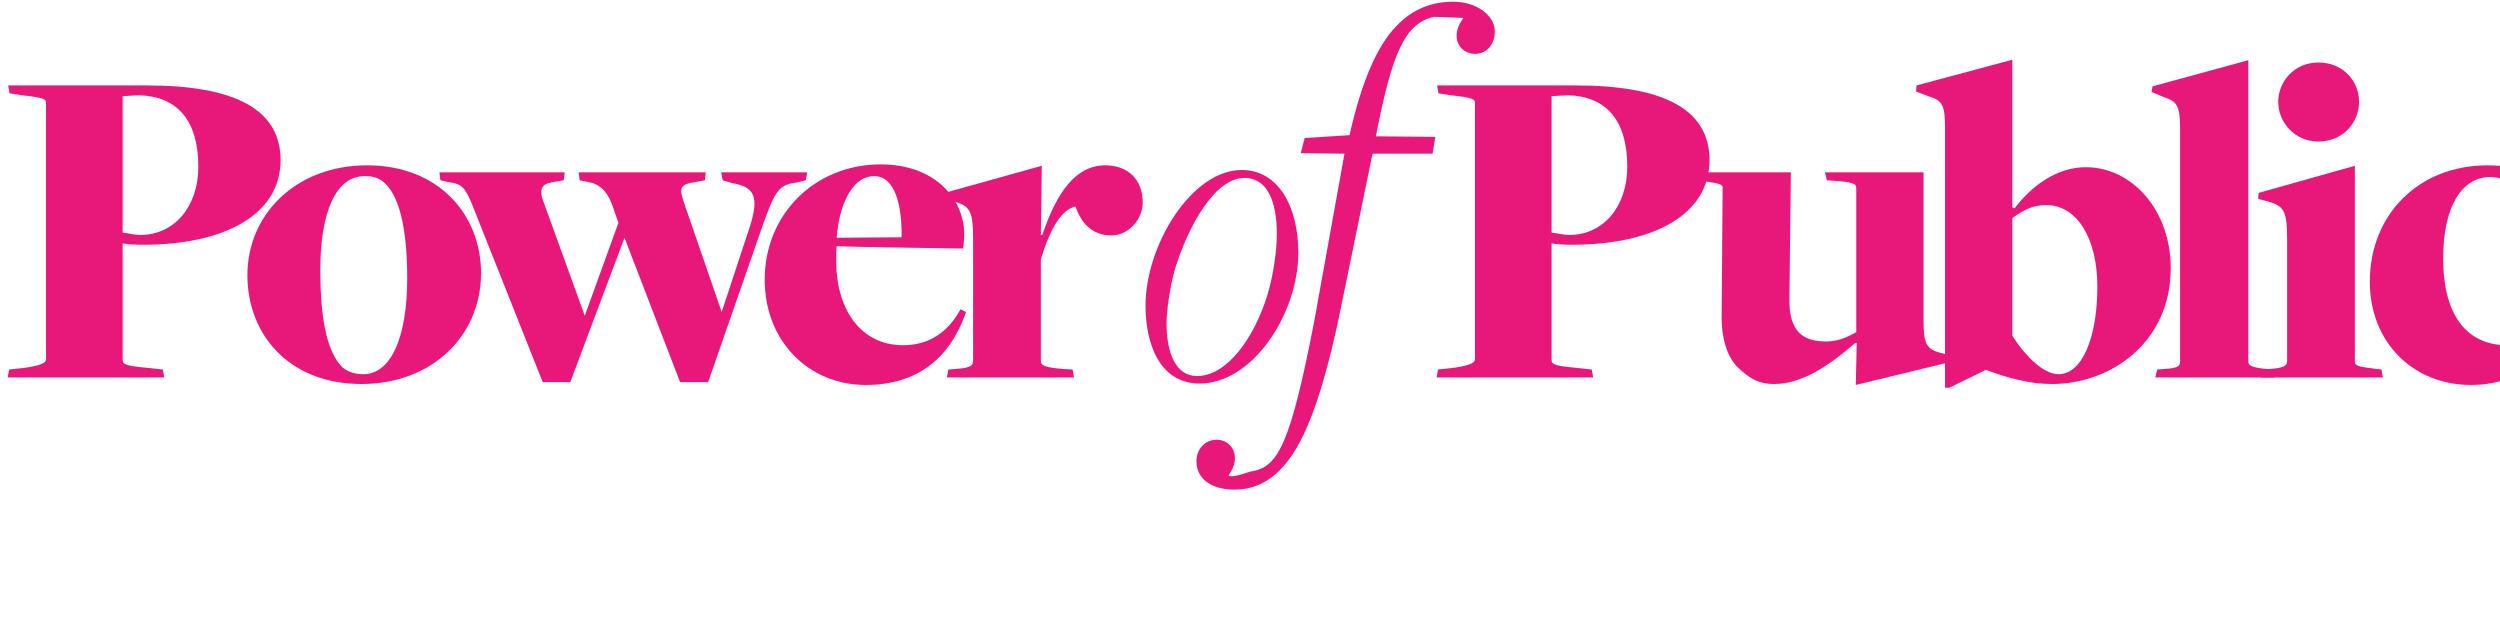
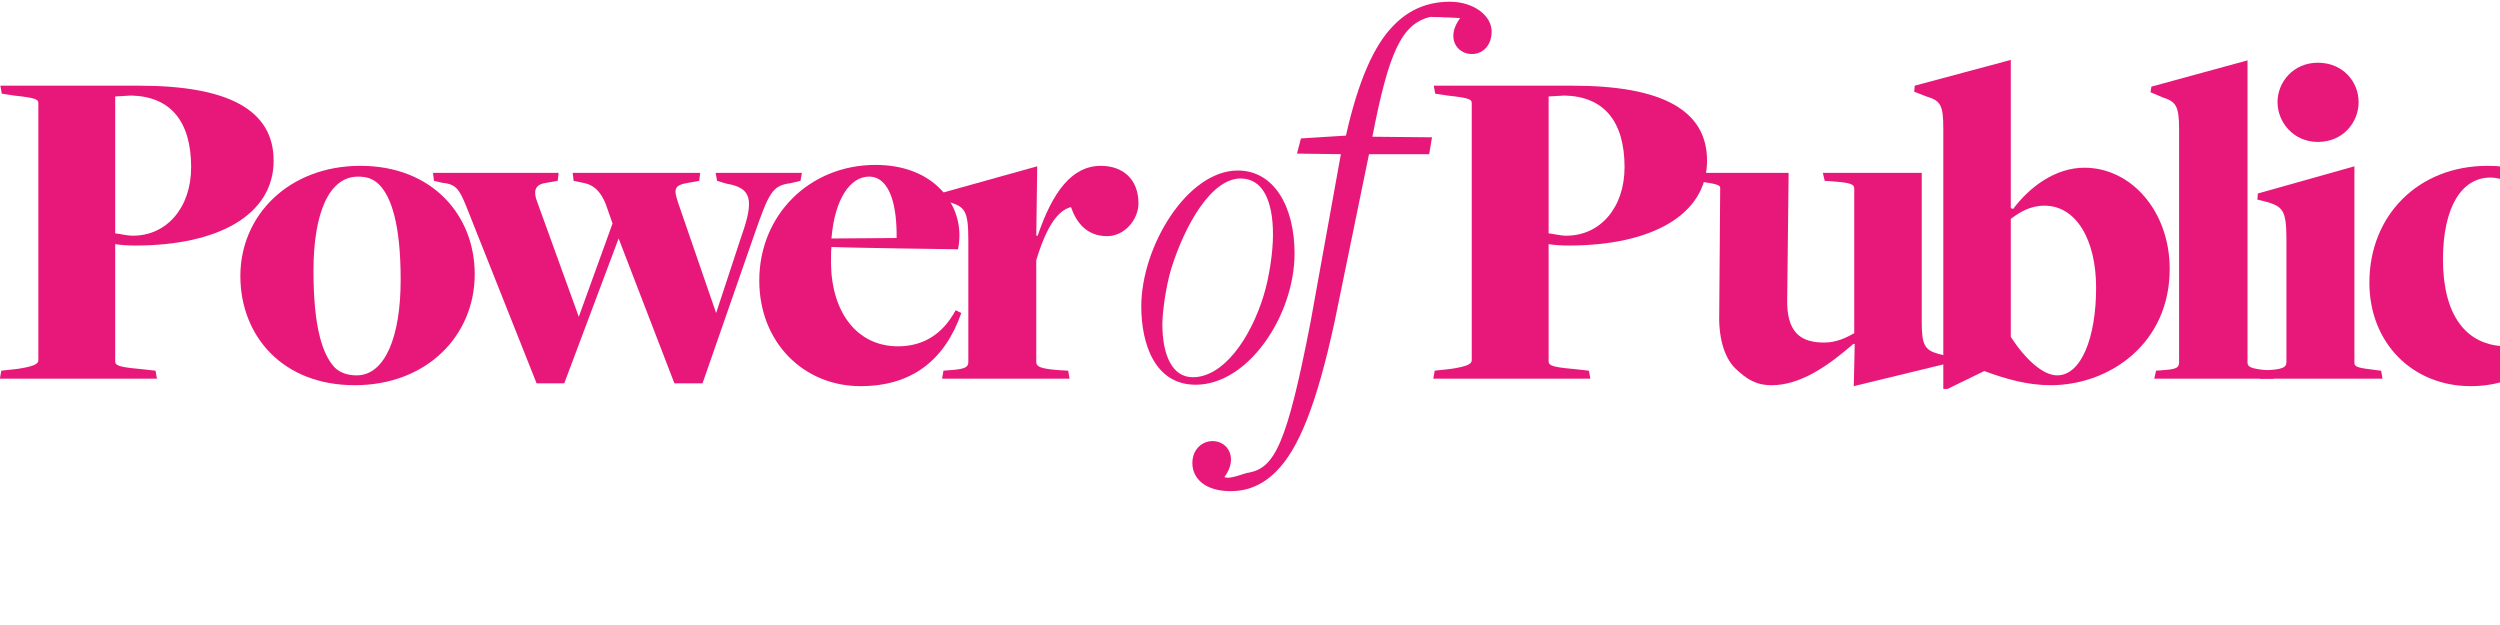
- <svg xmlns="http://www.w3.org/2000/svg" id="Layer_3" version="1.1" viewBox="25.3 18.3 321 80.2">
-   <path d="M26.467,65.746l2.16-.24c1.92-.3,2.58-.601,2.58-1.08V31.488c0-.48-.36-.66-3.12-.96l-1.56-.24-.18-1.02h17.759c11.339,0,17.219,3.06,17.219,9.6,0,6.96-7.14,10.86-17.699,10.86-.9,0-1.86-.06-2.58-.18v14.999c0,.479.3.72,2.94.96l2.22.24.18,1.02h-20.099l.18-1.02ZM50.766,39.707c0-5.879-2.64-9.06-7.68-9.179l-2.04.12v17.52c.66.06,1.44.3,2.28.3,4.319,0,7.439-3.6,7.439-8.76Z" fill="#e8187a" />
-   <path d="M57.066,53.626c0-7.799,6.24-14.099,15.359-14.099,9.24,0,14.64,6.36,14.64,13.859,0,7.919-6.18,14.219-15.359,14.219-9.3,0-14.64-6.359-14.64-13.979ZM77.585,54.106c0-7.08-1.2-10.62-2.76-12.179-.78-.78-1.62-1.02-2.7-1.02-3.72,0-5.7,4.68-5.7,12.06,0,7.199,1.14,10.679,2.7,12.358.72.721,1.74,1.021,2.82,1.021,3.66,0,5.64-4.979,5.64-12.239Z" fill="#e8187a" />
-   <path d="M85.926,44.567c-.9-2.16-1.32-2.7-3.06-2.88l-1.02-.24-.12-1.02h16.08l-.12,1.02-1.38.24c-1.44.18-1.86.9-1.2,2.58l5.279,14.579,4.32-11.939-.84-2.4c-.84-2.16-1.98-2.64-3-2.82l-1.14-.24-.12-1.02h16.319l-.12,1.02-1.32.24c-2.04.3-1.92.9-1.38,2.58l4.86,14.099,3.24-9.839c1.68-4.74,1.26-6.18-1.92-6.72l-1.2-.36-.18-1.02h11.04l-.18,1.02-1.26.3c-2.34.3-2.76,1.14-4.68,6.66l-6.6,18.958h-3.6l-7.14-18.539-6.96,18.539h-3.54l-9.06-22.798Z" fill="#e8187a" />
-   <path d="M123.486,54.227c0-8.459,6.48-14.819,14.879-14.819,7.08,0,10.74,4.5,10.74,9,0,.6-.06,1.26-.18,1.8,0,0-13.859-.18-16.199-.3-.06.54-.06,1.5-.06,2.04.06,6.3,3.3,10.68,8.58,10.68,3.3,0,5.76-1.62,7.38-4.62l.72.36c-2.1,6-6.3,9.359-12.899,9.359-7.32,0-12.959-5.64-12.959-13.499ZM141.065,48.767c.06-3.96-.78-7.86-3.54-7.86-2.34,0-4.38,2.76-4.8,7.919l8.339-.06Z" fill="#e8187a" />
-   <path d="M147.065,65.746l.78-.061c1.74-.12,2.4-.3,2.4-1.02v-15.719c0-3.72-.48-4.2-2.52-4.8l-1.2-.3.06-.78,12.479-3.479-.12,8.879h.18c1.92-5.64,4.38-8.939,8.1-8.939,2.76,0,4.8,1.68,4.8,4.8,0,2.04-1.74,4.2-4.02,4.2-2.64,0-3.959-1.8-4.62-3.72-1.68.42-3.12,2.46-4.44,6.78v13.079c0,.54.48.84,3,1.02l1.08.061.18,1.02h-16.319l.18-1.02Z" fill="#e8187a" />
-   <path d="M172.384,57.526c0-7.68,5.88-17.399,12.359-17.399,4.68,0,7.26,4.68,7.26,10.619,0,7.86-5.88,16.799-12.66,16.799-5.22,0-6.959-5.22-6.959-10.02ZM188.043,56.146c.72-2.34,1.2-5.58,1.2-7.8,0-4.379-1.32-7.2-4.14-7.2-3.78,0-7.14,6-8.879,11.519-.72,2.4-1.14,5.641-1.14,7.14,0,3.84,1.2,6.78,3.9,6.78,3.84,0,7.32-4.8,9.06-10.439Z" fill="#e8187a" />
-   <path d="M178.923,77.566c0-1.728,1.224-2.808,2.592-2.808,1.944,0,3.312,2.16,1.512,4.608.72.359,2.664-.576,3.168-.576,3.24-.648,4.824-3.601,7.849-19.226l3.888-21.53-5.616-.072.504-1.944,5.76-.36c1.584-7.057,3.601-11.521,5.977-13.969,2.16-2.304,4.681-3.168,7.345-3.168,2.952,0,5.328,1.728,5.328,3.816,0,1.8-1.152,2.88-2.521,2.88-1.943,0-3.384-2.088-1.512-4.608,0,0-2.809-.144-3.816-.144-3.672.864-5.328,4.536-7.417,15.337l7.633.072-.359,2.16h-7.705l-4.392,21.385c-2.304,10.657-4.608,16.346-7.489,19.226-1.8,1.801-3.744,2.521-5.833,2.521-3.312,0-4.896-1.656-4.896-3.601Z" fill="#e8187a" />
-   <path d="M209.943,65.746l2.16-.24c1.92-.3,2.58-.601,2.58-1.08V31.488c0-.48-.36-.66-3.12-.96l-1.56-.24-.181-1.02h17.76c11.34,0,17.219,3.06,17.219,9.6,0,6.96-7.14,10.86-17.699,10.86-.899,0-1.859-.06-2.579-.18v14.999c0,.479.3.72,2.939.96l2.22.24.181,1.02h-20.1l.18-1.02ZM234.243,39.707c0-5.879-2.641-9.06-7.68-9.179l-2.04.12v17.52c.659.06,1.439.3,2.279.3,4.32,0,7.44-3.6,7.44-8.76Z" fill="#e8187a" />
-   <path d="M263.702,62.326h-.18c-3.18,2.76-6.72,5.279-10.439,5.279-2.04,0-3.24-.78-4.74-2.22-1.439-1.5-2.1-4.08-1.979-7.199l.12-15.839c0-.3-.24-.54-3-.84l-.9-.06-.18-1.02h12.84l-.181,16.079c-.12,4.44,1.8,5.64,4.74,5.64,1.62,0,2.88-.66,3.84-1.199v-18.479c0-.6-.42-.78-2.88-.96l-.9-.06-.239-1.02h12.659v19.079c0,2.88.359,3.6,2.1,4.08l1.68.42-.119.72-12.36,3,.12-5.399Z" fill="#e8187a" />
-   <path d="M275.042,34.728c0-3-.359-3.54-2.16-4.08l-1.56-.6.06-.78,12.3-3.3v18.959l.3.12c2.101-2.82,5.4-5.28,9.12-5.28,6,0,10.919,5.58,10.919,12.959,0,9.539-7.68,14.879-15.239,14.879-2.939,0-5.699-.78-8.459-1.8h-.061l-4.68,2.28h-.54v-33.358ZM294.602,55.126c0-6.179-2.58-10.499-6.6-10.499-1.86,0-3.181.84-4.32,1.68v15.119c1.92,2.94,4.14,4.92,5.94,4.92,3.06,0,4.979-4.8,4.979-11.22Z" fill="#e8187a" />
-   <path d="M302.282,65.746l.841-.061c1.739-.12,2.1-.3,2.1-1.02v-29.878c0-2.94-.42-3.48-2.1-4.02l-1.561-.66.12-.72,12.3-3.36v38.698c0,.54.479.78,2.46.96l.72.061.18,1.02h-15.299l.239-1.02Z" fill="#e8187a" />
-   <path d="M315.724,65.746l.84-.061c1.74-.12,2.4-.3,2.4-1.02v-15.719c0-3.72-.48-4.2-2.521-4.8l-1.2-.3.061-.78,12.359-3.479v25.138c0,.54.36.66,2.88.96l.54.061.18,1.02h-15.719l.18-1.02ZM317.823,31.368c0-2.58,2.04-5.04,5.16-5.04,3.24,0,5.22,2.46,5.22,5.04s-1.979,5.1-5.22,5.1c-3.12,0-5.16-2.52-5.16-5.1Z" fill="#e8187a" />
-   <path d="M329.583,54.467c0-8.58,6.239-14.939,15.119-14.939,5.939,0,10.079,2.58,10.079,6.3,0,2.52-1.8,4.2-4.14,4.2-2.7,0-4.439-2.34-4.2-4.92,0-1.2,1.261-2.46,1.261-2.76-.061-.72-1.261-1.32-2.641-1.32-3.6,0-6.06,3.66-6.06,10.499,0,7.02,2.88,11.1,8.22,11.1,3.24,0,5.7-1.62,7.32-4.62l.659.36c-2.159,6-6.539,9.359-12.659,9.359-7.38,0-12.959-5.46-12.959-13.259Z" fill="#e8187a" />
+ <svg xmlns="http://www.w3.org/2000/svg" viewBox="0 0 320 80" width="160" height="40">
+   <g transform="translate(-26.3, -18.3)">
+     <path d="M26.467,65.746l2.16-.24c1.92-.3,2.58-.601,2.58-1.08V31.488c0-.48-.36-.66-3.12-.96l-1.56-.24-.18-1.02h17.759c11.339,0,17.219,3.06,17.219,9.6,0,6.96-7.14,10.86-17.699,10.86-.9,0-1.86-.06-2.58-.18v14.999c0,.479.3.72,2.94.96l2.22.24.18,1.02h-20.099l.18-1.02ZM50.766,39.707c0-5.879-2.64-9.06-7.68-9.179l-2.04.12v17.52c.66.06,1.44.3,2.28.3,4.319,0,7.439-3.6,7.439-8.76Z" fill="#e8187a" />
+     <path d="M57.066,53.626c0-7.799,6.24-14.099,15.359-14.099,9.24,0,14.64,6.36,14.64,13.859,0,7.919-6.18,14.219-15.359,14.219-9.3,0-14.64-6.359-14.64-13.979ZM77.585,54.106c0-7.08-1.2-10.62-2.76-12.179-.78-.78-1.62-1.02-2.7-1.02-3.72,0-5.7,4.68-5.7,12.06,0,7.199,1.14,10.679,2.7,12.358.72.721,1.74,1.021,2.82,1.021,3.66,0,5.64-4.979,5.64-12.239Z" fill="#e8187a" />
+     <path d="M85.926,44.567c-.9-2.16-1.32-2.7-3.06-2.88l-1.02-.24-.12-1.02h16.08l-.12,1.02-1.38.24c-1.44.18-1.86.9-1.2,2.58l5.279,14.579,4.32-11.939-.84-2.4c-.84-2.16-1.98-2.64-3-2.82l-1.14-.24-.12-1.02h16.319l-.12,1.02-1.32.24c-2.04.3-1.92.9-1.38,2.58l4.86,14.099,3.24-9.839c1.68-4.74,1.26-6.18-1.92-6.72l-1.2-.36-.18-1.02h11.04l-.18,1.02-1.26.3c-2.34.3-2.76,1.14-4.68,6.66l-6.6,18.958h-3.6l-7.14-18.539-6.96,18.539h-3.54l-9.06-22.798Z" fill="#e8187a" />
+     <path d="M123.486,54.227c0-8.459,6.48-14.819,14.879-14.819,7.08,0,10.74,4.5,10.74,9,0,.6-.06,1.26-.18,1.8,0,0-13.859-.18-16.199-.3-.06.54-.06,1.5-.06,2.04.06,6.3,3.3,10.68,8.58,10.68,3.3,0,5.76-1.62,7.38-4.62l.72.36c-2.1,6-6.3,9.359-12.899,9.359-7.32,0-12.959-5.64-12.959-13.499ZM141.065,48.767c.06-3.96-.78-7.86-3.54-7.86-2.34,0-4.38,2.76-4.8,7.919l8.339-.06Z" fill="#e8187a" />
+     <path d="M147.065,65.746l.78-.061c1.74-.12,2.4-.3,2.4-1.02v-15.719c0-3.72-.48-4.2-2.52-4.8l-1.2-.3.06-.78,12.479-3.479-.12,8.879h.18c1.92-5.64,4.38-8.939,8.1-8.939,2.76,0,4.8,1.68,4.8,4.8,0,2.04-1.74,4.2-4.02,4.2-2.64,0-3.959-1.8-4.62-3.72-1.68.42-3.12,2.46-4.44,6.78v13.079c0,.54.48.84,3,1.02l1.08.061.18,1.02h-16.319l.18-1.02Z" fill="#e8187a" />
+     <path d="M172.384,57.526c0-7.68,5.88-17.399,12.359-17.399,4.68,0,7.26,4.68,7.26,10.619,0,7.86-5.88,16.799-12.66,16.799-5.22,0-6.959-5.22-6.959-10.02ZM188.043,56.146c.72-2.34,1.2-5.58,1.2-7.8,0-4.379-1.32-7.2-4.14-7.2-3.78,0-7.14,6-8.879,11.519-.72,2.4-1.14,5.641-1.14,7.14,0,3.84,1.2,6.78,3.9,6.78,3.84,0,7.32-4.8,9.06-10.439Z" fill="#e8187a" />
+     <path d="M178.923,77.566c0-1.728,1.224-2.808,2.592-2.808,1.944,0,3.312,2.16,1.512,4.608.72.359,2.664-.576,3.168-.576,3.24-.648,4.824-3.601,7.849-19.226l3.888-21.53-5.616-.072.504-1.944,5.76-.36c1.584-7.057,3.601-11.521,5.977-13.969,2.16-2.304,4.681-3.168,7.345-3.168,2.952,0,5.328,1.728,5.328,3.816,0,1.8-1.152,2.88-2.521,2.88-1.943,0-3.384-2.088-1.512-4.608,0,0-2.809-.144-3.816-.144-3.672.864-5.328,4.536-7.417,15.337l7.633.072-.359,2.16h-7.705l-4.392,21.385c-2.304,10.657-4.608,16.346-7.489,19.226-1.8,1.801-3.744,2.521-5.833,2.521-3.312,0-4.896-1.656-4.896-3.601Z" fill="#e8187a" />
+     <path d="M209.943,65.746l2.16-.24c1.92-.3,2.58-.601,2.58-1.08V31.488c0-.48-.36-.66-3.12-.96l-1.56-.24-.181-1.02h17.76c11.34,0,17.219,3.06,17.219,9.6,0,6.96-7.14,10.86-17.699,10.86-.899,0-1.859-.06-2.579-.18v14.999c0,.479.3.72,2.939.96l2.22.24.181,1.02h-20.1l.18-1.02ZM234.243,39.707c0-5.879-2.641-9.06-7.68-9.179l-2.04.12v17.52c.659.06,1.439.3,2.279.3,4.32,0,7.44-3.6,7.44-8.76Z" fill="#e8187a" />
+     <path d="M263.702,62.326h-.18c-3.18,2.76-6.72,5.279-10.439,5.279-2.04,0-3.24-.78-4.74-2.22-1.439-1.5-2.1-4.08-1.979-7.199l.12-15.839c0-.3-.24-.54-3-.84l-.9-.06-.18-1.02h12.84l-.181,16.079c-.12,4.44,1.8,5.64,4.74,5.64,1.62,0,2.88-.66,3.84-1.199v-18.479c0-.6-.42-.78-2.88-.96l-.9-.06-.239-1.02h12.659v19.079c0,2.88.359,3.6,2.1,4.08l1.68.42-.119.72-12.36,3,.12-5.399Z" fill="#e8187a" />
+     <path d="M275.042,34.728c0-3-.359-3.54-2.16-4.08l-1.56-.6.06-.78,12.3-3.3v18.959l.3.12c2.101-2.82,5.4-5.28,9.12-5.28,6,0,10.919,5.58,10.919,12.959,0,9.539-7.68,14.879-15.239,14.879-2.939,0-5.699-.78-8.459-1.8h-.061l-4.68,2.28h-.54v-33.358ZM294.602,55.126c0-6.179-2.58-10.499-6.6-10.499-1.86,0-3.181.84-4.32,1.68v15.119c1.92,2.94,4.14,4.92,5.94,4.92,3.06,0,4.979-4.8,4.979-11.22Z" fill="#e8187a" />
+     <path d="M302.282,65.746l.841-.061c1.739-.12,2.1-.3,2.1-1.02v-29.878c0-2.94-.42-3.48-2.1-4.02l-1.561-.66.12-.72,12.3-3.36v38.698c0,.54.479.78,2.46.96l.72.061.18,1.02h-15.299l.239-1.02Z" fill="#e8187a" />
+     <path d="M315.724,65.746l.84-.061c1.74-.12,2.4-.3,2.4-1.02v-15.719c0-3.72-.48-4.2-2.521-4.8l-1.2-.3.061-.78,12.359-3.479v25.138c0,.54.36.66,2.88.96l.54.061.18,1.02h-15.719l.18-1.02ZM317.823,31.368c0-2.58,2.04-5.04,5.16-5.04,3.24,0,5.22,2.46,5.22,5.04s-1.979,5.1-5.22,5.1c-3.12,0-5.16-2.52-5.16-5.1Z" fill="#e8187a" />
+     <path d="M329.583,54.467c0-8.58,6.239-14.939,15.119-14.939,5.939,0,10.079,2.58,10.079,6.3,0,2.52-1.8,4.2-4.14,4.2-2.7,0-4.439-2.34-4.2-4.92,0-1.2,1.261-2.46,1.261-2.76-.061-.72-1.261-1.32-2.641-1.32-3.6,0-6.06,3.66-6.06,10.499,0,7.02,2.88,11.1,8.22,11.1,3.24,0,5.7-1.62,7.32-4.62l.659.36c-2.159,6-6.539,9.359-12.659,9.359-7.38,0-12.959-5.46-12.959-13.259Z" fill="#e8187a" />
+   </g>
</svg>
